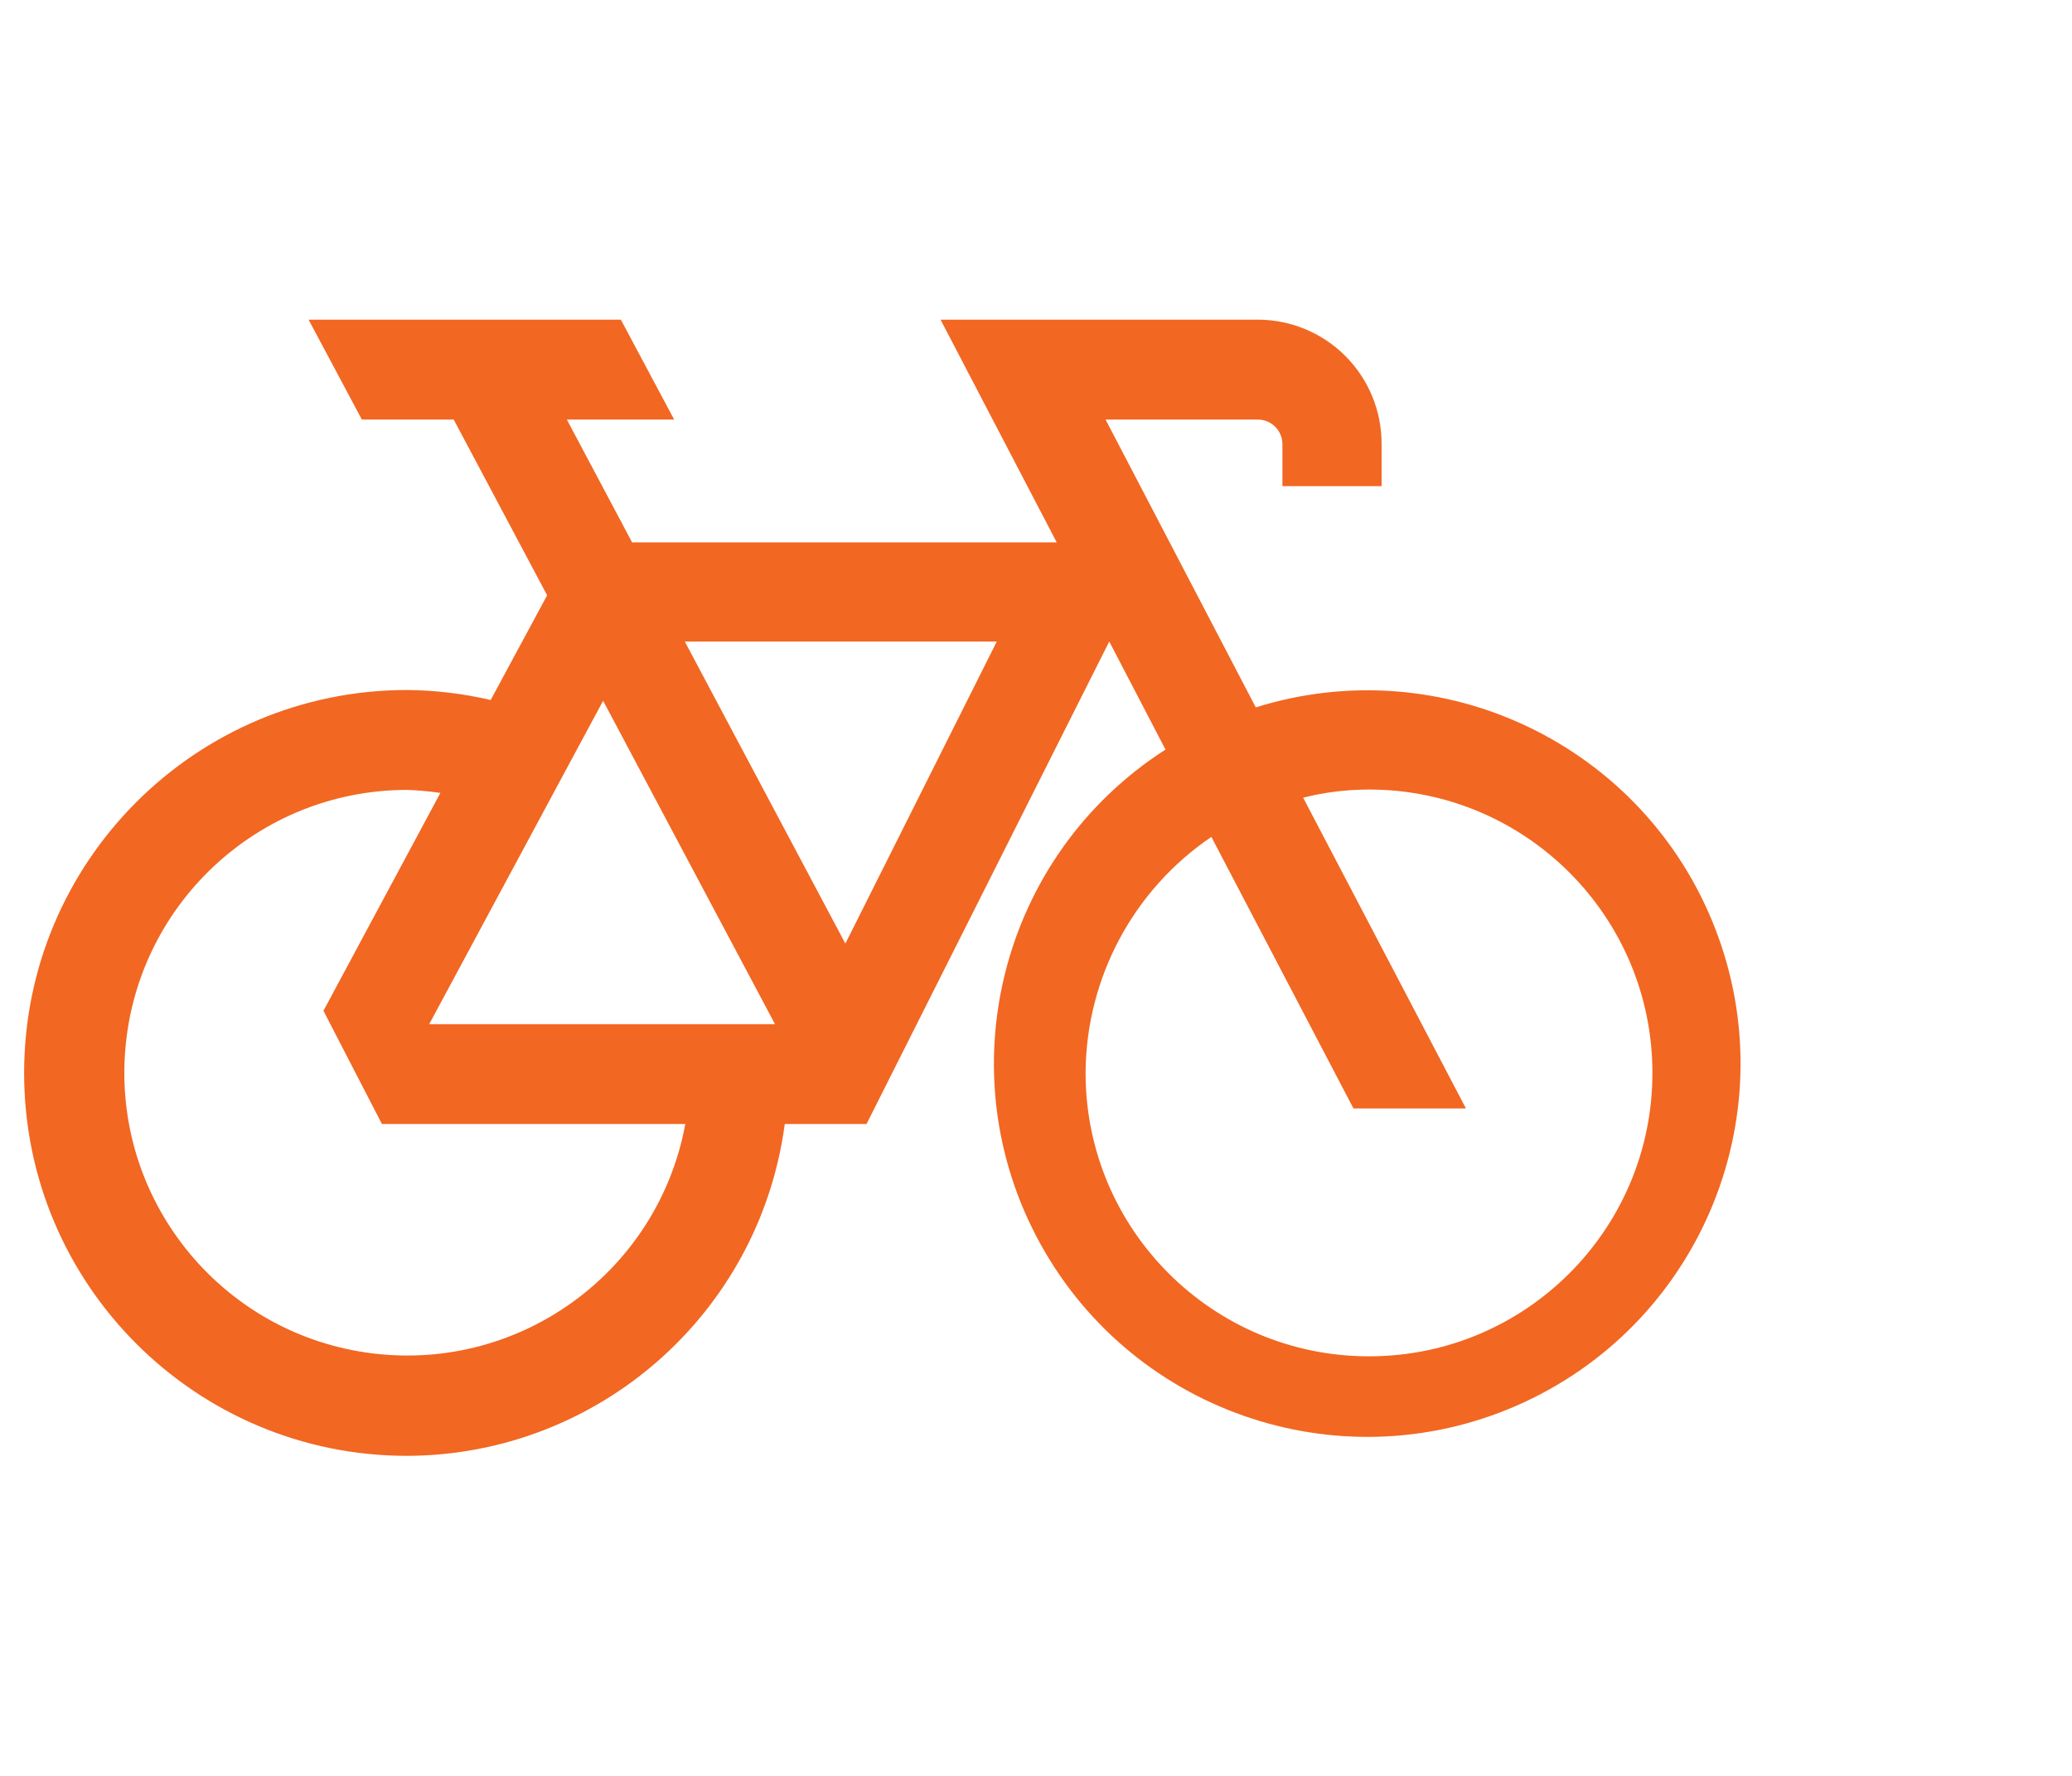
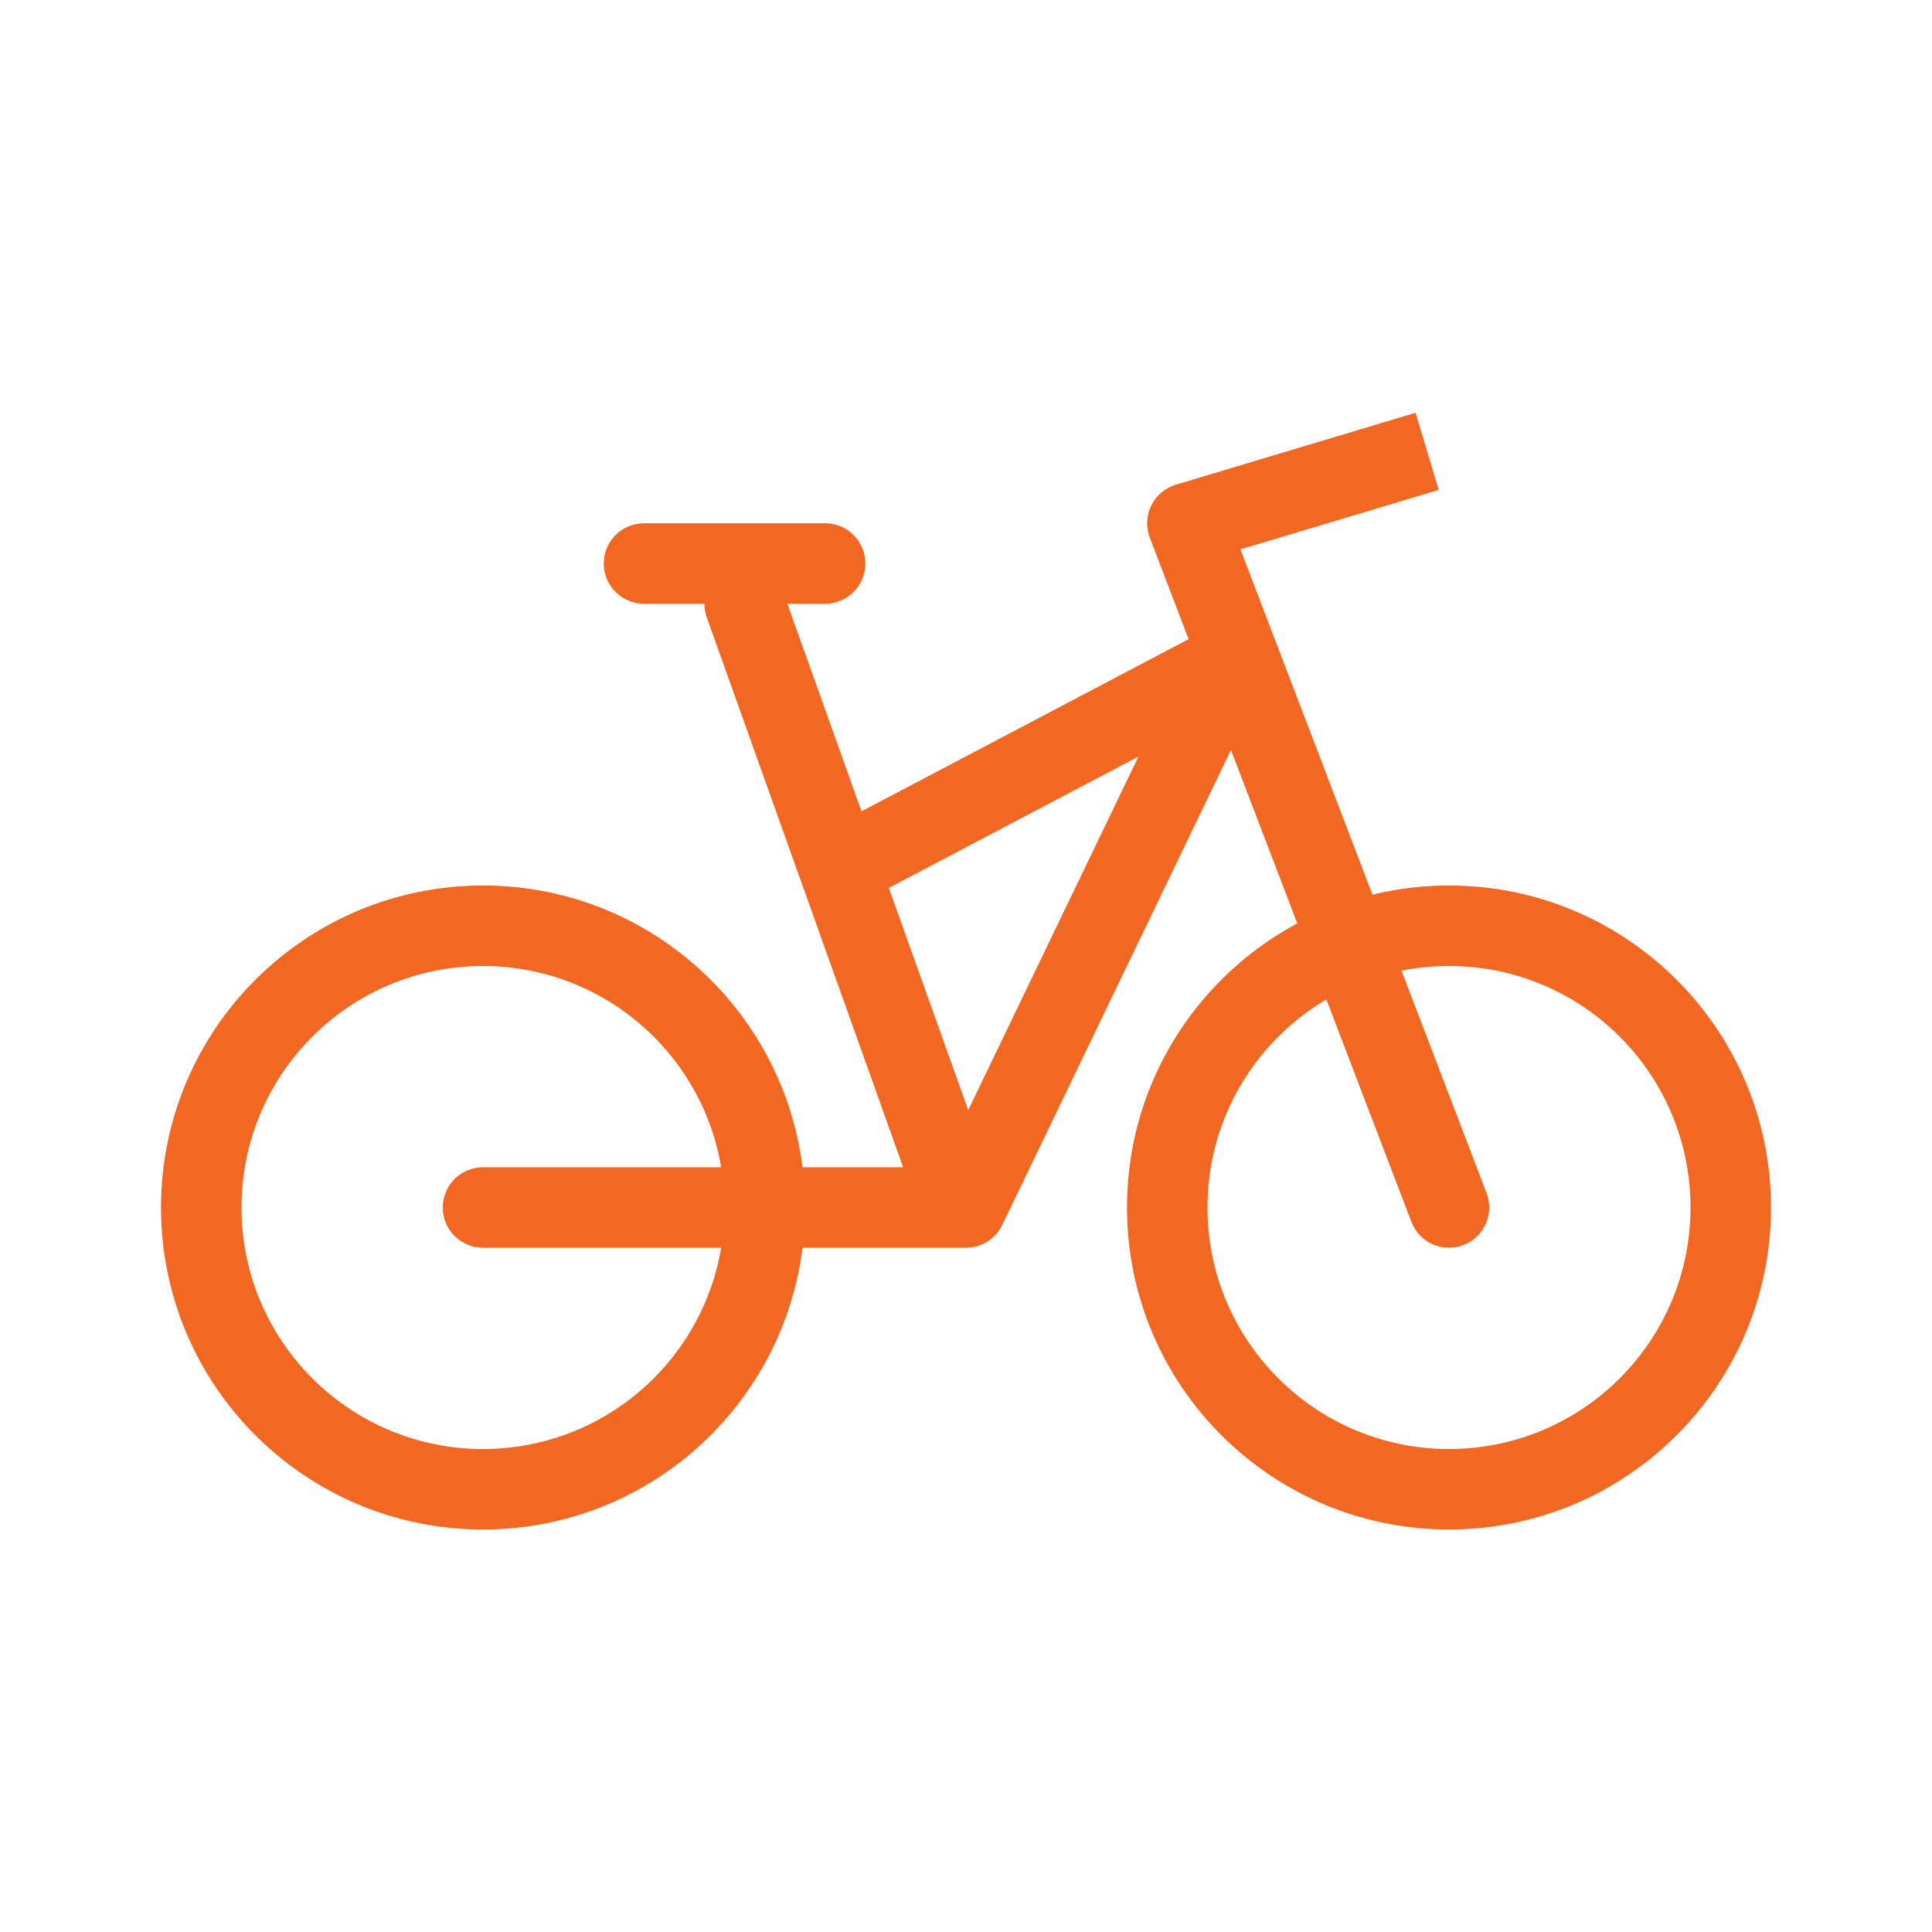
- <svg xmlns="http://www.w3.org/2000/svg" viewBox="0 0 28 24" width="28" height="24">
-   <path d="M5.5 19.675a5.166 5.166 0 005.105-4.485h1.105l3.28-6.52.76 1.46a5.044 5.044 0 101.22-.57l-2.03-3.89H17a.333.333 0 01.33.33v.57h1.34V6A1.674 1.674 0 0017 4.32h-4.29l1.57 3.01H8.542L7.66 5.67h1.45l-.72-1.35H4.17l.72 1.35h1.241l1.26 2.37v.01l-.76 1.41a5.2 5.2 0 00-1.13-.135 5.175 5.175 0 100 10.35zm12.79-4.695h1.52l-2.2-4.2c.291-.073.59-.11.89-.11a3.83 3.83 0 11-3.83 3.83 3.877 3.877 0 011.7-3.19l1.92 3.67zm-4.82-6.31l-2.046 4.082-2.17-4.082h4.216zm-5.32.8l2.323 4.371H5.8l2.35-4.37zM5.5 10.675c.151.005.302.019.451.041l-1.58 2.944.79 1.53h4.1a3.822 3.822 0 11-3.76-4.515z" fill="#F26722" />
+ <svg xmlns="http://www.w3.org/2000/svg" width="800px" height="800px" viewBox="0 0 48 48" fill="none">
+   <path fill-rule="evenodd" clip-rule="evenodd" d="M12 36C15.314 36 18 33.314 18 30C18 26.686 15.314 24 12 24C8.686 24 6 26.686 6 30C6 33.314 8.686 36 12 36ZM12 38C16.418 38 20 34.418 20 30C20 25.582 16.418 22 12 22C7.582 22 4 25.582 4 30C4 34.418 7.582 38 12 38Z" fill="#F26722" />
+   <path fill-rule="evenodd" clip-rule="evenodd" d="M36 36C39.314 36 42 33.314 42 30C42 26.686 39.314 24 36 24C32.686 24 30 26.686 30 30C30 33.314 32.686 36 36 36ZM36 38C40.418 38 44 34.418 44 30C44 25.582 40.418 22 36 22C31.582 22 28 25.582 28 30C28 34.418 31.582 38 36 38Z" fill="#F26722" />
+   <path fill-rule="evenodd" clip-rule="evenodd" d="M31.194 15.78C31.505 16.08 31.588 16.545 31.401 16.934L24.901 30.434C24.734 30.78 24.384 31 24 31H12C11.448 31 11 30.552 11 30C11 29.448 11.448 29 12 29H23.372L28.285 18.796L21.466 22.385C20.977 22.642 20.372 22.454 20.115 21.966C19.858 21.477 20.046 20.872 20.534 20.615L30.034 15.615C30.416 15.414 30.884 15.481 31.194 15.78Z" fill="#F26722" />
+   <path fill-rule="evenodd" clip-rule="evenodd" d="M35.745 12.171L30.819 13.649L36.934 29.643C37.131 30.159 36.873 30.737 36.357 30.934C35.841 31.131 35.263 30.873 35.066 30.357L28.566 13.357C28.467 13.098 28.48 12.808 28.603 12.559C28.725 12.309 28.946 12.122 29.213 12.042L35.17 10.255L35.745 12.171Z" fill="#F26722" />
+   <path fill-rule="evenodd" clip-rule="evenodd" d="M15 14C15 13.448 15.448 13 16 13H20.5C21.052 13 21.5 13.448 21.5 14C21.5 14.552 21.052 15 20.5 15H19.562L24.442 28.664C24.628 29.184 24.356 29.756 23.836 29.942C23.316 30.128 22.744 29.856 22.558 29.336L17.558 15.336C17.519 15.225 17.5 15.112 17.5 15H16C15.448 15 15 14.552 15 14Z" fill="#F26722" />
</svg>
